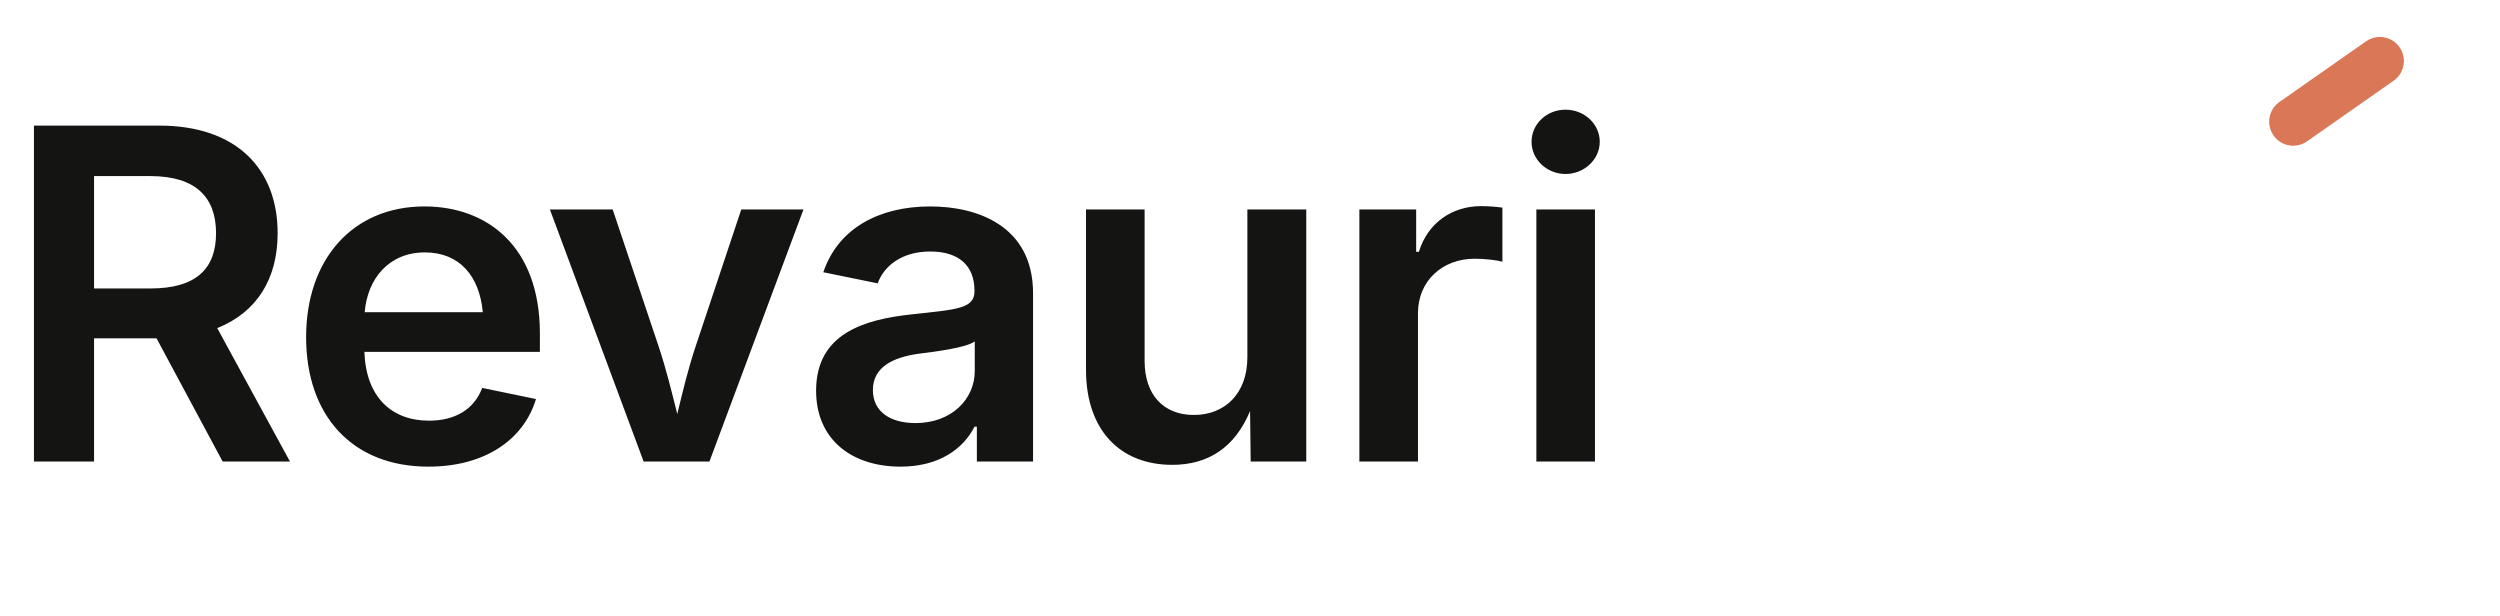
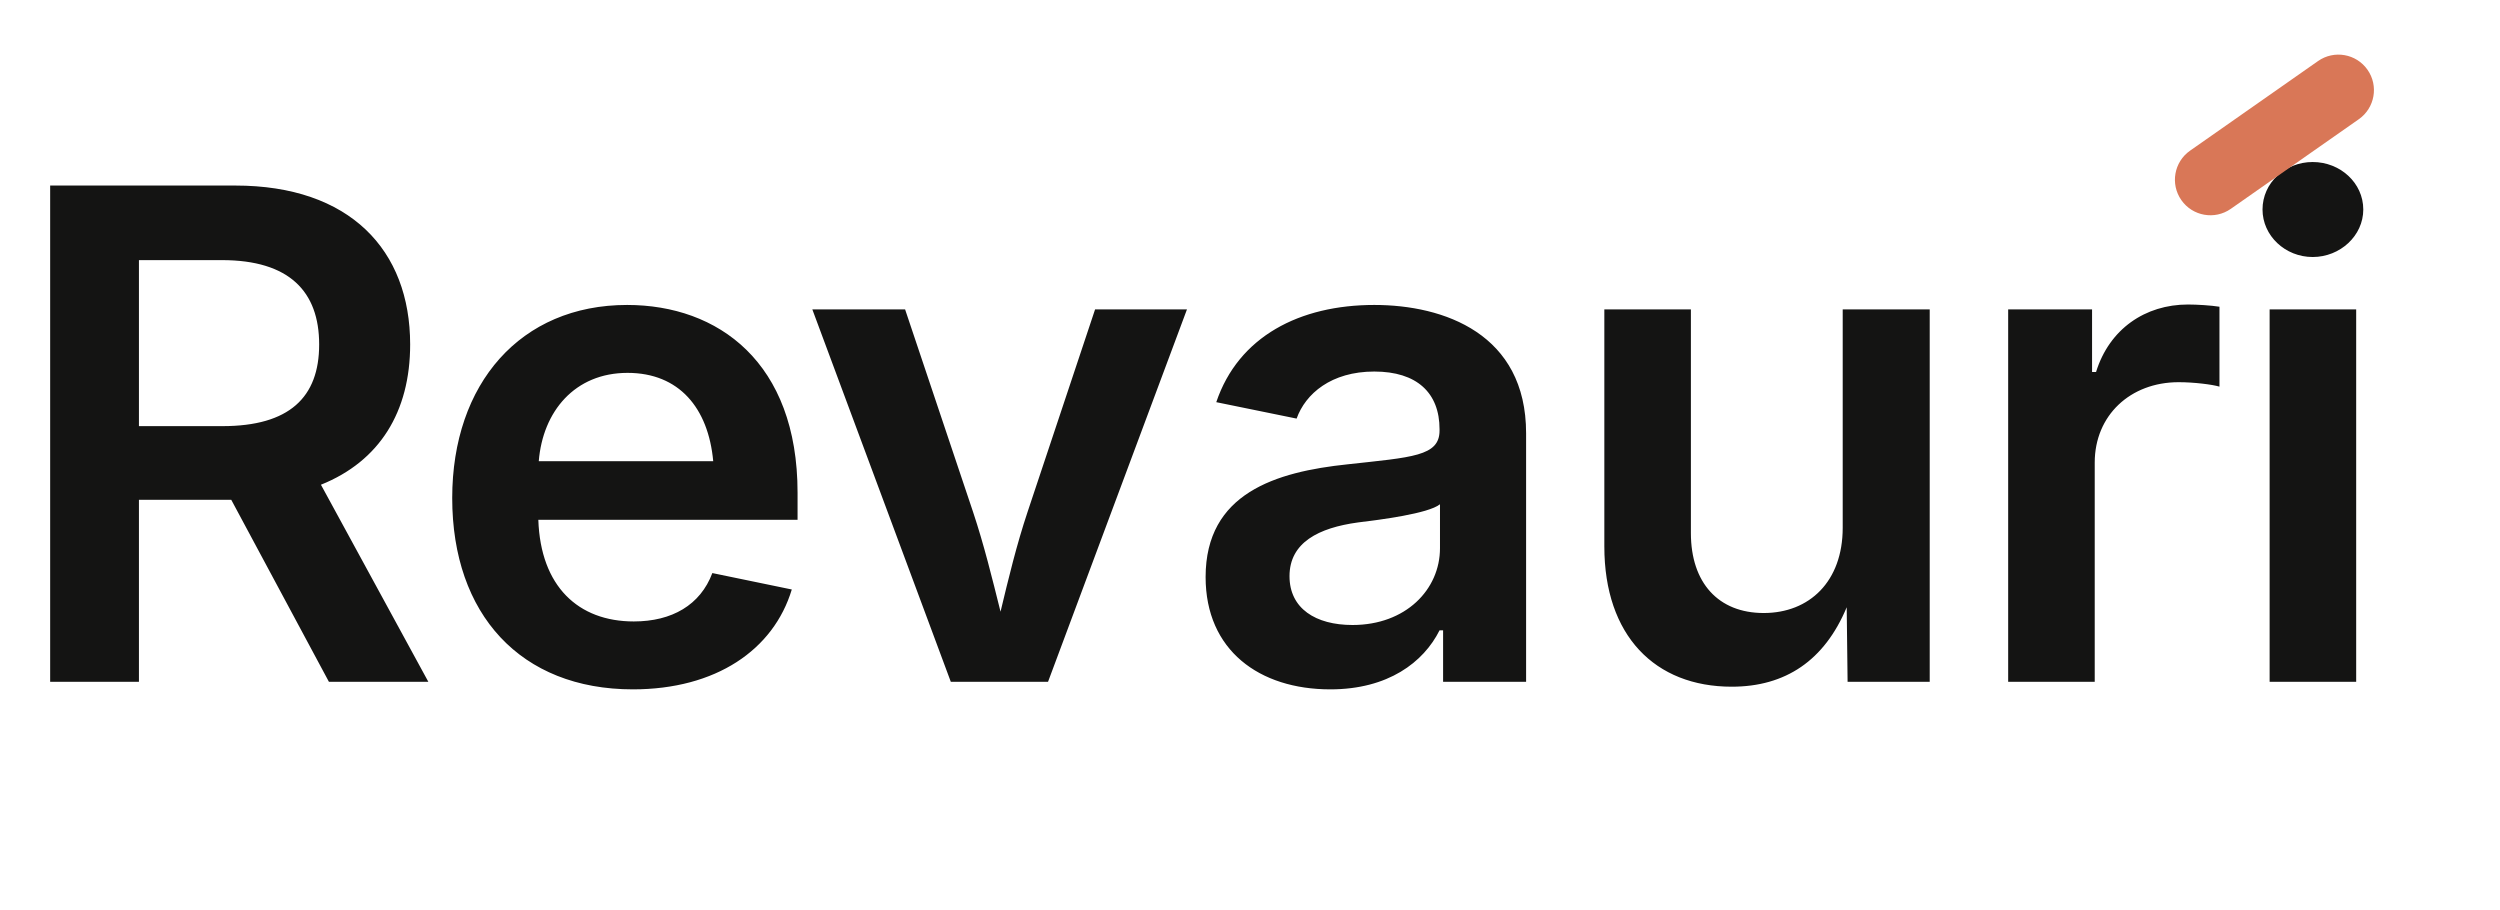
- <svg xmlns="http://www.w3.org/2000/svg" viewBox="0 0 130 32" fill="none">
+ <svg xmlns="http://www.w3.org/2000/svg" viewBox="0 0 88 32" fill="none">
  <text x="0" y="24" font-family="Inter, -apple-system, BlinkMacSystemFont, sans-serif" font-size="24" font-weight="600" letter-spacing="-0.48" fill="#141413">Revauri</text>
-   <rect x="117.5" y="3.5" width="8" height="2.5" rx="1.25" fill="#D97757" transform="rotate(-35 121.5 4.75)" />
+   <rect x="76.06" y="3.5" width="8" height="2.5" rx="1.25" fill="#D97757" transform="rotate(-35 80.06 4.75)" />
</svg>
